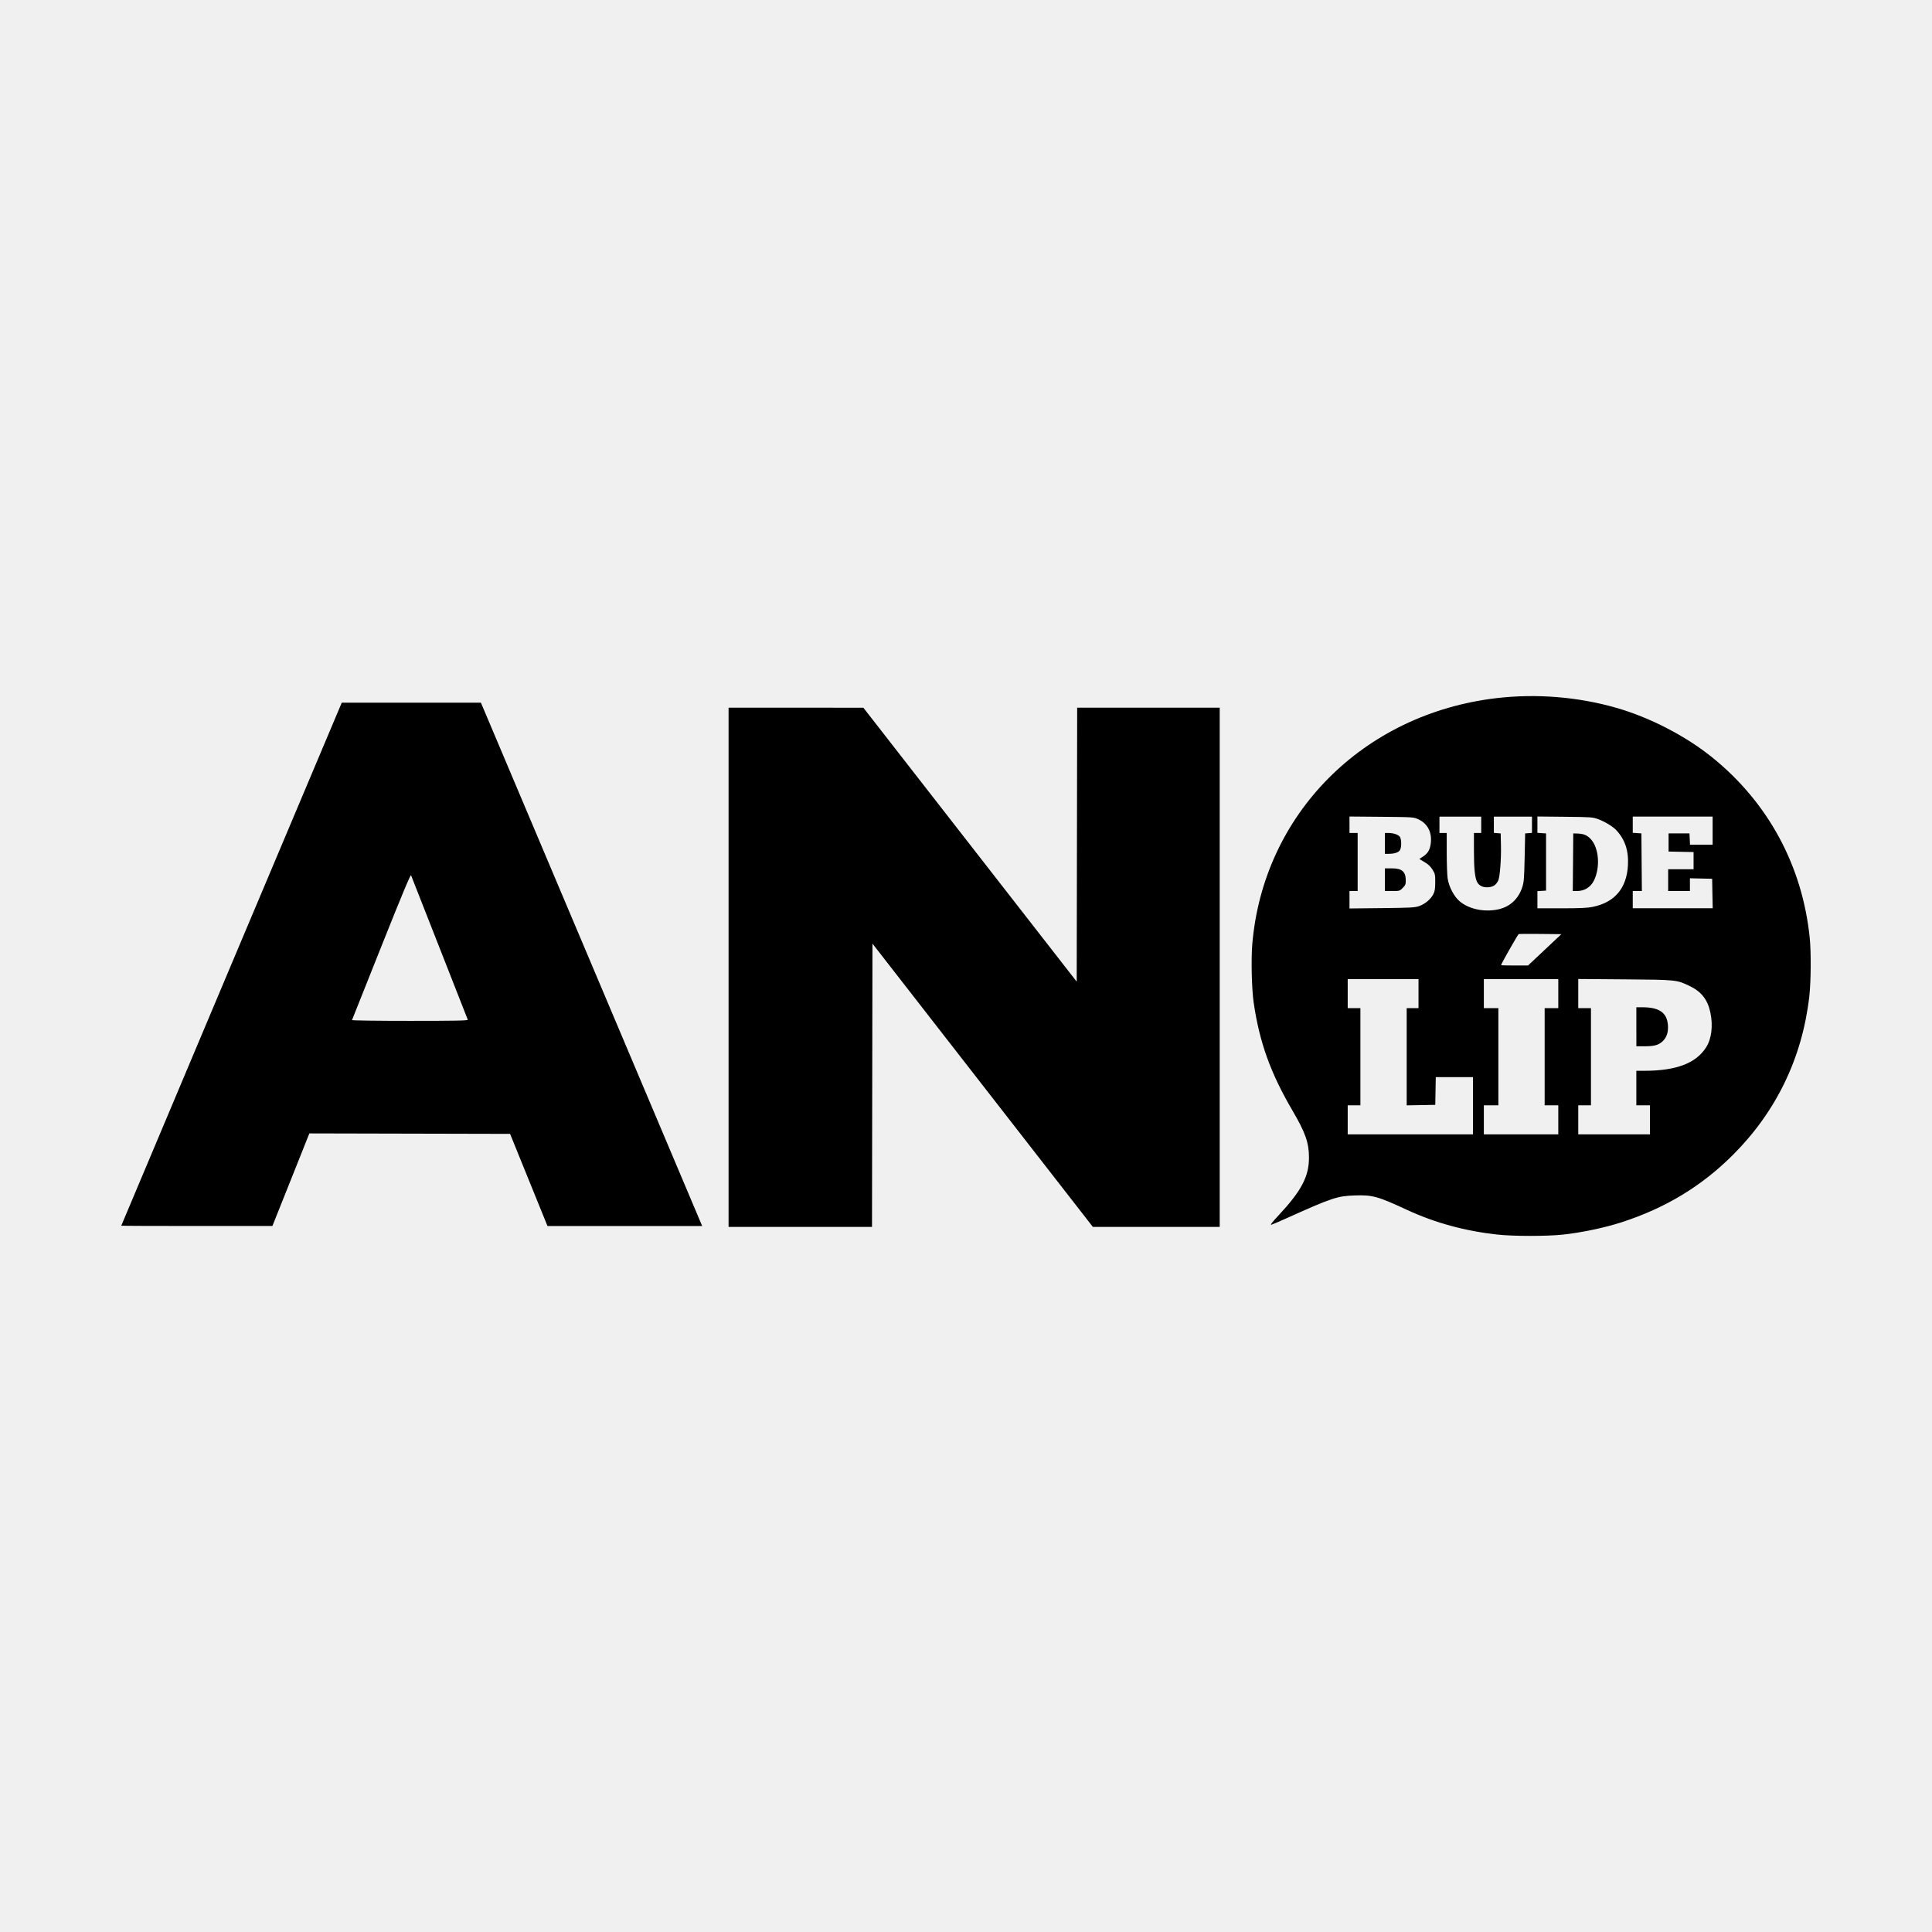
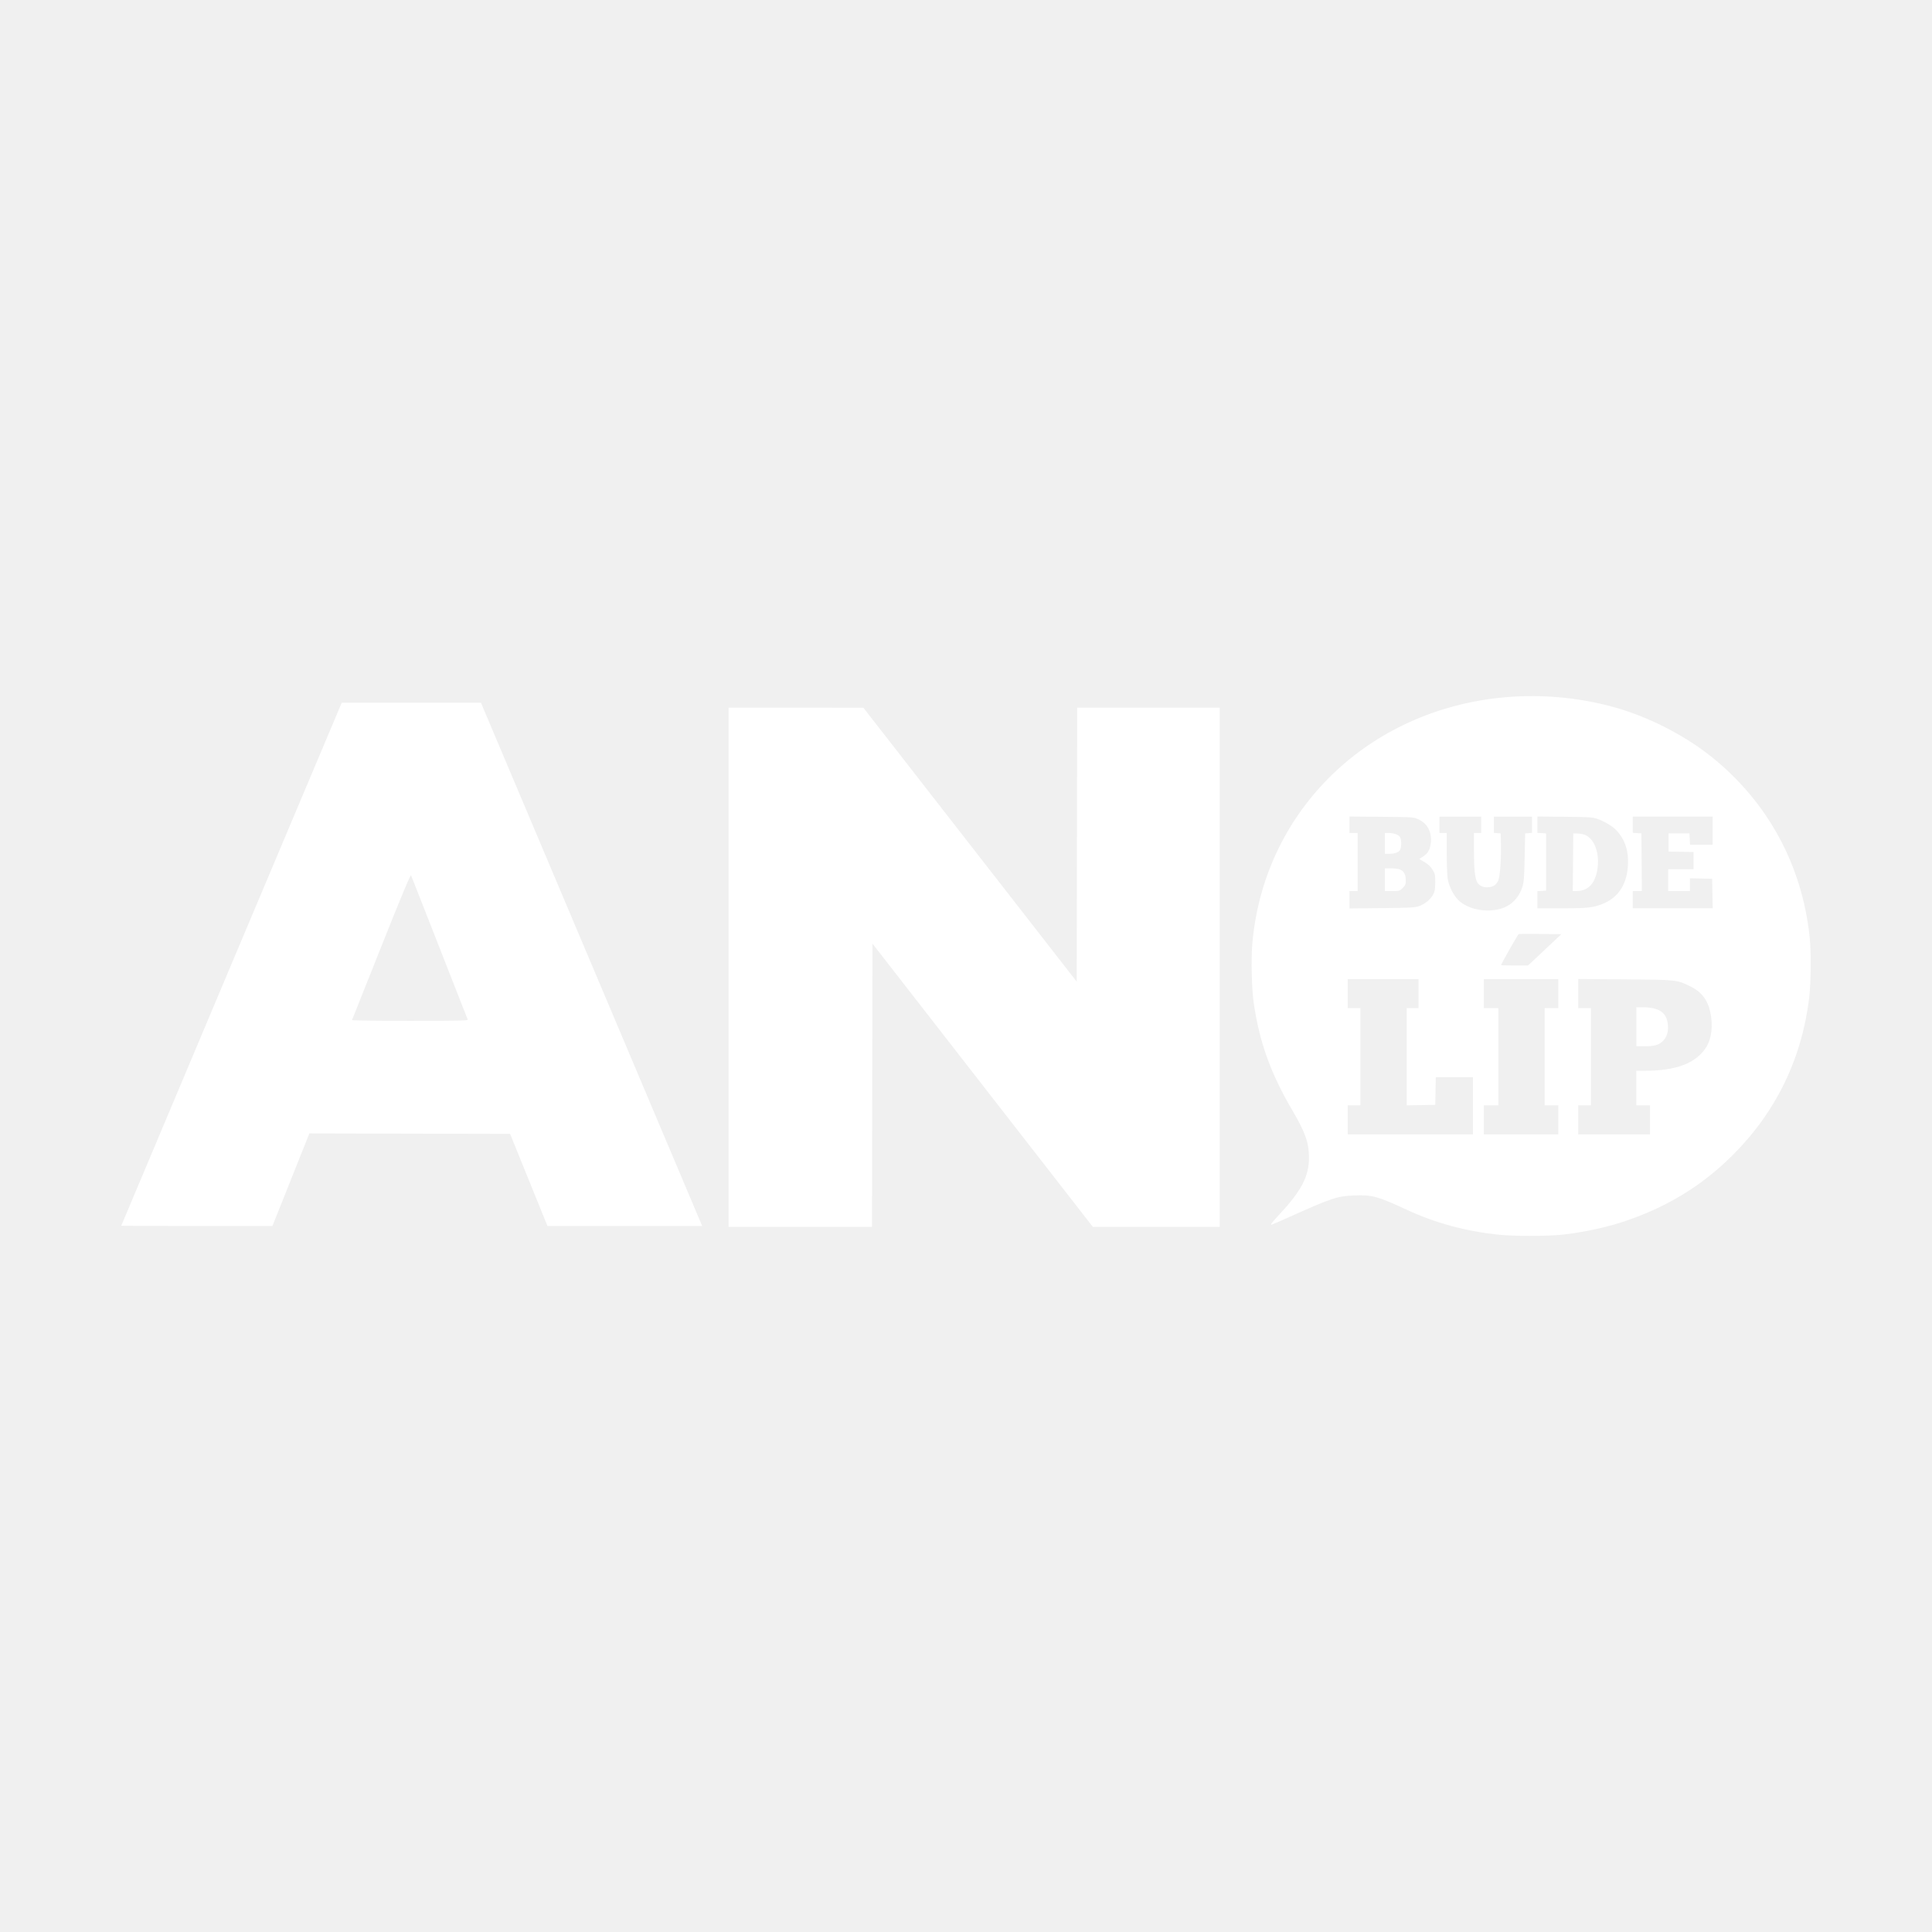
<svg xmlns="http://www.w3.org/2000/svg" width="91.247mm" height="91.247mm" viewBox="0 0 91.247 91.247" version="1.1" id="svg1009" xml:space="preserve">
  <defs id="defs1006">
    <clipPath clipPathUnits="userSpaceOnUse" id="clipPath80534">
      <g id="g80538" transform="matrix(2.834653,0,0,-2.834653,153.779,694.2222)">
        <path d="M -54.25,-52.094 H 155.75 V 244.906 H -54.25 Z" id="path80536" style="stroke-width:0.353" />
      </g>
    </clipPath>
    <style id="style398">.cls-1{fill:#e42612;}</style>
  </defs>
  <g id="layer1" transform="translate(-42.40301,-106.2759)">
-     <path style="fill:#000000;stroke-width:0.043" d="m 113.139,164.586 c -1.541,-0.168 -2.958,-0.555 -4.278,-1.166 -1.395,-0.647 -1.639,-0.714 -2.487,-0.684 -0.812,0.028 -1.068,0.114 -3.151,1.051 -0.365,0.165 -0.712,0.314 -0.77,0.331 -0.074,0.023 0.026,-0.109 0.343,-0.449 1.075,-1.153 1.431,-1.832 1.429,-2.725 -0.002,-0.699 -0.17,-1.178 -0.78,-2.218 -1.033,-1.763 -1.558,-3.221 -1.831,-5.092 -0.093,-0.638 -0.127,-2.041 -0.067,-2.759 0.517,-6.14 5.227,-10.888 11.537,-11.627 1.88,-0.22 3.854,-0.06 5.659,0.459 1.588,0.457 3.268,1.325 4.523,2.337 2.647,2.134 4.263,5.124 4.609,8.524 0.07,0.692 0.059,2.083 -0.022,2.786 -0.334,2.884 -1.556,5.417 -3.6,7.462 -1.482,1.483 -3.19,2.516 -5.276,3.191 -0.791,0.256 -1.911,0.49 -2.773,0.58 -0.77,0.08 -2.328,0.079 -3.066,-0.002 z m -1.169,-6.086 v -1.351 h -0.878 -0.878 l -0.012,0.654 -0.012,0.654 -0.675,0.012 -0.675,0.012 v -2.295 -2.295 h 0.279 0.279 v -0.686 -0.686 h -1.672 -1.672 v 0.686 0.686 h 0.3 0.3 v 2.294 2.294 h -0.3 -0.3 v 0.686 0.686 h 2.958 2.958 z m 4.03,0.665 v -0.686 h -0.322 -0.322 v -2.294 -2.294 h 0.322 0.322 v -0.686 -0.686 h -1.758 -1.758 v 0.686 0.686 h 0.343 0.343 v 2.294 2.294 h -0.343 -0.343 v 0.686 0.686 h 1.758 1.758 z m 4.33,0 v -0.686 h -0.322 -0.322 v -0.815 -0.815 l 0.375,-3e-5 c 1.506,-1.3e-4 2.443,-0.355 2.921,-1.108 0.259,-0.408 0.333,-1.021 0.199,-1.652 -0.127,-0.601 -0.424,-0.979 -0.979,-1.246 -0.607,-0.292 -0.626,-0.294 -3.062,-0.313 l -2.197,-0.017 v 0.689 0.689 h 0.3 0.3 v 2.294 2.294 h -0.3 -0.3 v 0.686 0.686 h 1.694 1.694 z m -0.643,-4.395 v -0.922 h 0.273 c 0.808,0 1.17,0.25 1.218,0.841 0.027,0.34 -0.063,0.602 -0.27,0.784 -0.191,0.167 -0.387,0.218 -0.845,0.218 l -0.375,1.6e-4 z m -4.329,-3.634 0.787,-0.74 -0.983,-0.011 c -0.541,-0.006 -1.004,-0.003 -1.031,0.007 -0.04,0.015 -0.833,1.411 -0.833,1.466 0,0.01 0.286,0.018 0.636,0.018 h 0.636 z m -2.081,-1.942 c 0.481,-0.132 0.848,-0.494 1.016,-1.001 0.084,-0.253 0.096,-0.405 0.118,-1.419 l 0.024,-1.136 0.161,-0.013 0.161,-0.013 v -0.383 -0.383 h -0.9 -0.9 v 0.383 0.383 l 0.161,0.013 0.161,0.013 0.013,0.557 c 0.015,0.687 -0.051,1.52 -0.134,1.681 -0.102,0.197 -0.227,0.281 -0.449,0.303 -0.251,0.024 -0.449,-0.065 -0.541,-0.242 -0.108,-0.209 -0.152,-0.639 -0.152,-1.495 l -3.3e-4,-0.825 h 0.172 0.172 v -0.386 -0.386 h -0.986 -0.986 v 0.386 0.386 h 0.172 0.171 l 4.9e-4,0.933 c 0,0.513 0.02,1.058 0.043,1.211 0.063,0.411 0.31,0.874 0.585,1.098 0.475,0.386 1.249,0.521 1.923,0.337 z m -3.848,-0.125 c 0.276,-0.097 0.541,-0.317 0.664,-0.553 0.075,-0.143 0.094,-0.252 0.095,-0.567 0.002,-0.36 -0.008,-0.405 -0.128,-0.6 -0.091,-0.148 -0.204,-0.255 -0.376,-0.357 l -0.247,-0.146 0.183,-0.121 c 0.221,-0.146 0.319,-0.316 0.357,-0.615 0.066,-0.524 -0.151,-0.943 -0.59,-1.141 -0.223,-0.101 -0.25,-0.103 -1.738,-0.116 l -1.511,-0.013 v 0.388 0.388 h 0.193 0.193 v 1.372 1.372 h -0.193 -0.193 v 0.411 0.411 l 1.533,-0.016 c 1.353,-0.015 1.559,-0.026 1.758,-0.096 z m -1.618,-1.245 v -0.536 h 0.333 c 0.477,0 0.653,0.156 0.653,0.581 0,0.17 -0.022,0.221 -0.146,0.345 -0.142,0.142 -0.155,0.146 -0.493,0.146 h -0.347 z m 0,-1.715 v -0.493 l 0.161,2.6e-4 c 0.241,3.4e-4 0.472,0.077 0.545,0.182 0.078,0.111 0.086,0.453 0.016,0.608 -0.056,0.123 -0.253,0.194 -0.54,0.195 l -0.182,2.3e-4 z m 9.809,2.999 c 1.037,-0.208 1.605,-0.872 1.669,-1.953 0.041,-0.697 -0.137,-1.233 -0.556,-1.677 -0.165,-0.174 -0.543,-0.403 -0.851,-0.514 -0.259,-0.094 -0.342,-0.1 -1.571,-0.112 l -1.297,-0.013 v 0.386 0.386 l 0.204,0.013 0.204,0.013 v 1.351 1.351 l -0.204,0.013 -0.204,0.013 v 0.405 0.405 h 1.138 c 0.855,0 1.22,-0.017 1.468,-0.066 z m -0.924,-2.11 0.011,-1.361 0.15,0.004 c 0.329,0.009 0.477,0.064 0.658,0.245 0.406,0.406 0.483,1.364 0.161,1.992 -0.158,0.308 -0.445,0.481 -0.797,0.481 h -0.195 z m 6.583,1.479 -0.012,-0.697 -0.525,-0.012 -0.525,-0.012 v 0.301 0.301 h -0.514 -0.514 v -0.514 -0.514 h 0.6 0.6 v -0.406 -0.406 l -0.59,-0.012 -0.59,-0.012 v -0.429 -0.429 h 0.493 0.493 l 0.013,0.268 0.013,0.268 h 0.534 0.534 v -0.665 -0.665 h -1.886 -1.886 v 0.384 0.384 l 0.204,0.013 0.204,0.013 0.011,1.361 0.011,1.361 h -0.215 -0.215 v 0.407 0.407 h 1.888 1.888 z m -46.466,3.484 v -12.262 l 3.183,8.1e-4 3.183,8.2e-4 5.038,6.469 5.038,6.469 0.011,-6.47 0.011,-6.47 h 3.366 3.366 v 12.262 12.262 h -2.995 -2.995 l -5.205,-6.69 -5.205,-6.69 -0.011,6.69 -0.011,6.69 H 80.2 76.813 Z m -28.683,12.204 c 0,-0.008 2.343,-5.57 5.207,-12.359 l 5.207,-12.344 h 3.286 3.286 l 5.076,12.005 c 2.792,6.603 5.143,12.164 5.225,12.359 l 0.149,0.354 -3.653,-3e-5 -3.653,-3e-5 -0.883,-2.176 -0.883,-2.176 -4.74,-0.011 -4.74,-0.011 -0.872,2.186 -0.873,2.186 -3.569,6.5e-4 c -1.963,3.3e-4 -3.569,-0.006 -3.569,-0.014 z m 16.366,-9.728 c -0.012,-0.029 -0.612,-1.558 -1.334,-3.398 -0.722,-1.839 -1.327,-3.38 -1.345,-3.423 -0.023,-0.056 -0.423,0.9 -1.404,3.361 -0.754,1.891 -1.377,3.456 -1.385,3.476 -0.008,0.021 1.195,0.037 2.738,0.037 2.185,0 2.748,-0.011 2.731,-0.054 z" id="path22414" />
+     <path style="fill:#ffffff;stroke-width:0.043" d="m 113.139,164.586 c -1.541,-0.168 -2.958,-0.555 -4.278,-1.166 -1.395,-0.647 -1.639,-0.714 -2.487,-0.684 -0.812,0.028 -1.068,0.114 -3.151,1.051 -0.365,0.165 -0.712,0.314 -0.77,0.331 -0.074,0.023 0.026,-0.109 0.343,-0.449 1.075,-1.153 1.431,-1.832 1.429,-2.725 -0.002,-0.699 -0.17,-1.178 -0.78,-2.218 -1.033,-1.763 -1.558,-3.221 -1.831,-5.092 -0.093,-0.638 -0.127,-2.041 -0.067,-2.759 0.517,-6.14 5.227,-10.888 11.537,-11.627 1.88,-0.22 3.854,-0.06 5.659,0.459 1.588,0.457 3.268,1.325 4.523,2.337 2.647,2.134 4.263,5.124 4.609,8.524 0.07,0.692 0.059,2.083 -0.022,2.786 -0.334,2.884 -1.556,5.417 -3.6,7.462 -1.482,1.483 -3.19,2.516 -5.276,3.191 -0.791,0.256 -1.911,0.49 -2.773,0.58 -0.77,0.08 -2.328,0.079 -3.066,-0.002 z m -1.169,-6.086 v -1.351 h -0.878 -0.878 l -0.012,0.654 -0.012,0.654 -0.675,0.012 -0.675,0.012 v -2.295 -2.295 h 0.279 0.279 v -0.686 -0.686 h -1.672 -1.672 v 0.686 0.686 h 0.3 0.3 v 2.294 2.294 h -0.3 -0.3 v 0.686 0.686 h 2.958 2.958 z m 4.03,0.665 v -0.686 h -0.322 -0.322 v -2.294 -2.294 h 0.322 0.322 v -0.686 -0.686 h -1.758 -1.758 v 0.686 0.686 h 0.343 0.343 v 2.294 2.294 h -0.343 -0.343 v 0.686 0.686 h 1.758 1.758 z m 4.33,0 v -0.686 h -0.322 -0.322 v -0.815 -0.815 l 0.375,-3e-5 c 1.506,-1.3e-4 2.443,-0.355 2.921,-1.108 0.259,-0.408 0.333,-1.021 0.199,-1.652 -0.127,-0.601 -0.424,-0.979 -0.979,-1.246 -0.607,-0.292 -0.626,-0.294 -3.062,-0.313 l -2.197,-0.017 v 0.689 0.689 h 0.3 0.3 v 2.294 2.294 h -0.3 -0.3 v 0.686 0.686 h 1.694 1.694 z m -0.643,-4.395 v -0.922 h 0.273 c 0.808,0 1.17,0.25 1.218,0.841 0.027,0.34 -0.063,0.602 -0.27,0.784 -0.191,0.167 -0.387,0.218 -0.845,0.218 l -0.375,1.6e-4 z m -4.329,-3.634 0.787,-0.74 -0.983,-0.011 c -0.541,-0.006 -1.004,-0.003 -1.031,0.007 -0.04,0.015 -0.833,1.411 -0.833,1.466 0,0.01 0.286,0.018 0.636,0.018 h 0.636 z m -2.081,-1.942 c 0.481,-0.132 0.848,-0.494 1.016,-1.001 0.084,-0.253 0.096,-0.405 0.118,-1.419 l 0.024,-1.136 0.161,-0.013 0.161,-0.013 v -0.383 -0.383 h -0.9 -0.9 v 0.383 0.383 l 0.161,0.013 0.161,0.013 0.013,0.557 c 0.015,0.687 -0.051,1.52 -0.134,1.681 -0.102,0.197 -0.227,0.281 -0.449,0.303 -0.251,0.024 -0.449,-0.065 -0.541,-0.242 -0.108,-0.209 -0.152,-0.639 -0.152,-1.495 l -3.3e-4,-0.825 h 0.172 0.172 v -0.386 -0.386 h -0.986 -0.986 v 0.386 0.386 h 0.172 0.171 l 4.9e-4,0.933 c 0,0.513 0.02,1.058 0.043,1.211 0.063,0.411 0.31,0.874 0.585,1.098 0.475,0.386 1.249,0.521 1.923,0.337 z m -3.848,-0.125 c 0.276,-0.097 0.541,-0.317 0.664,-0.553 0.075,-0.143 0.094,-0.252 0.095,-0.567 0.002,-0.36 -0.008,-0.405 -0.128,-0.6 -0.091,-0.148 -0.204,-0.255 -0.376,-0.357 l -0.247,-0.146 0.183,-0.121 c 0.221,-0.146 0.319,-0.316 0.357,-0.615 0.066,-0.524 -0.151,-0.943 -0.59,-1.141 -0.223,-0.101 -0.25,-0.103 -1.738,-0.116 l -1.511,-0.013 v 0.388 0.388 h 0.193 0.193 v 1.372 1.372 h -0.193 -0.193 v 0.411 0.411 l 1.533,-0.016 c 1.353,-0.015 1.559,-0.026 1.758,-0.096 z m -1.618,-1.245 v -0.536 h 0.333 c 0.477,0 0.653,0.156 0.653,0.581 0,0.17 -0.022,0.221 -0.146,0.345 -0.142,0.142 -0.155,0.146 -0.493,0.146 h -0.347 z m 0,-1.715 v -0.493 l 0.161,2.6e-4 c 0.241,3.4e-4 0.472,0.077 0.545,0.182 0.078,0.111 0.086,0.453 0.016,0.608 -0.056,0.123 -0.253,0.194 -0.54,0.195 l -0.182,2.3e-4 z m 9.809,2.999 c 1.037,-0.208 1.605,-0.872 1.669,-1.953 0.041,-0.697 -0.137,-1.233 -0.556,-1.677 -0.165,-0.174 -0.543,-0.403 -0.851,-0.514 -0.259,-0.094 -0.342,-0.1 -1.571,-0.112 l -1.297,-0.013 v 0.386 0.386 l 0.204,0.013 0.204,0.013 v 1.351 1.351 l -0.204,0.013 -0.204,0.013 v 0.405 0.405 h 1.138 c 0.855,0 1.22,-0.017 1.468,-0.066 z m -0.924,-2.11 0.011,-1.361 0.15,0.004 c 0.329,0.009 0.477,0.064 0.658,0.245 0.406,0.406 0.483,1.364 0.161,1.992 -0.158,0.308 -0.445,0.481 -0.797,0.481 h -0.195 z m 6.583,1.479 -0.012,-0.697 -0.525,-0.012 -0.525,-0.012 v 0.301 0.301 h -0.514 -0.514 v -0.514 -0.514 h 0.6 0.6 v -0.406 -0.406 l -0.59,-0.012 -0.59,-0.012 v -0.429 -0.429 h 0.493 0.493 l 0.013,0.268 0.013,0.268 h 0.534 0.534 v -0.665 -0.665 h -1.886 -1.886 v 0.384 0.384 l 0.204,0.013 0.204,0.013 0.011,1.361 0.011,1.361 h -0.215 -0.215 v 0.407 0.407 h 1.888 1.888 z m -46.466,3.484 v -12.262 l 3.183,8.1e-4 3.183,8.2e-4 5.038,6.469 5.038,6.469 0.011,-6.47 0.011,-6.47 h 3.366 3.366 v 12.262 12.262 h -2.995 -2.995 l -5.205,-6.69 -5.205,-6.69 -0.011,6.69 -0.011,6.69 H 80.2 76.813 Z m -28.683,12.204 c 0,-0.008 2.343,-5.57 5.207,-12.359 l 5.207,-12.344 h 3.286 3.286 l 5.076,12.005 c 2.792,6.603 5.143,12.164 5.225,12.359 l 0.149,0.354 -3.653,-3e-5 -3.653,-3e-5 -0.883,-2.176 -0.883,-2.176 -4.74,-0.011 -4.74,-0.011 -0.872,2.186 -0.873,2.186 -3.569,6.5e-4 c -1.963,3.3e-4 -3.569,-0.006 -3.569,-0.014 z m 16.366,-9.728 c -0.012,-0.029 -0.612,-1.558 -1.334,-3.398 -0.722,-1.839 -1.327,-3.38 -1.345,-3.423 -0.023,-0.056 -0.423,0.9 -1.404,3.361 -0.754,1.891 -1.377,3.456 -1.385,3.476 -0.008,0.021 1.195,0.037 2.738,0.037 2.185,0 2.748,-0.011 2.731,-0.054 z" id="path22414" />
  </g>
</svg>
